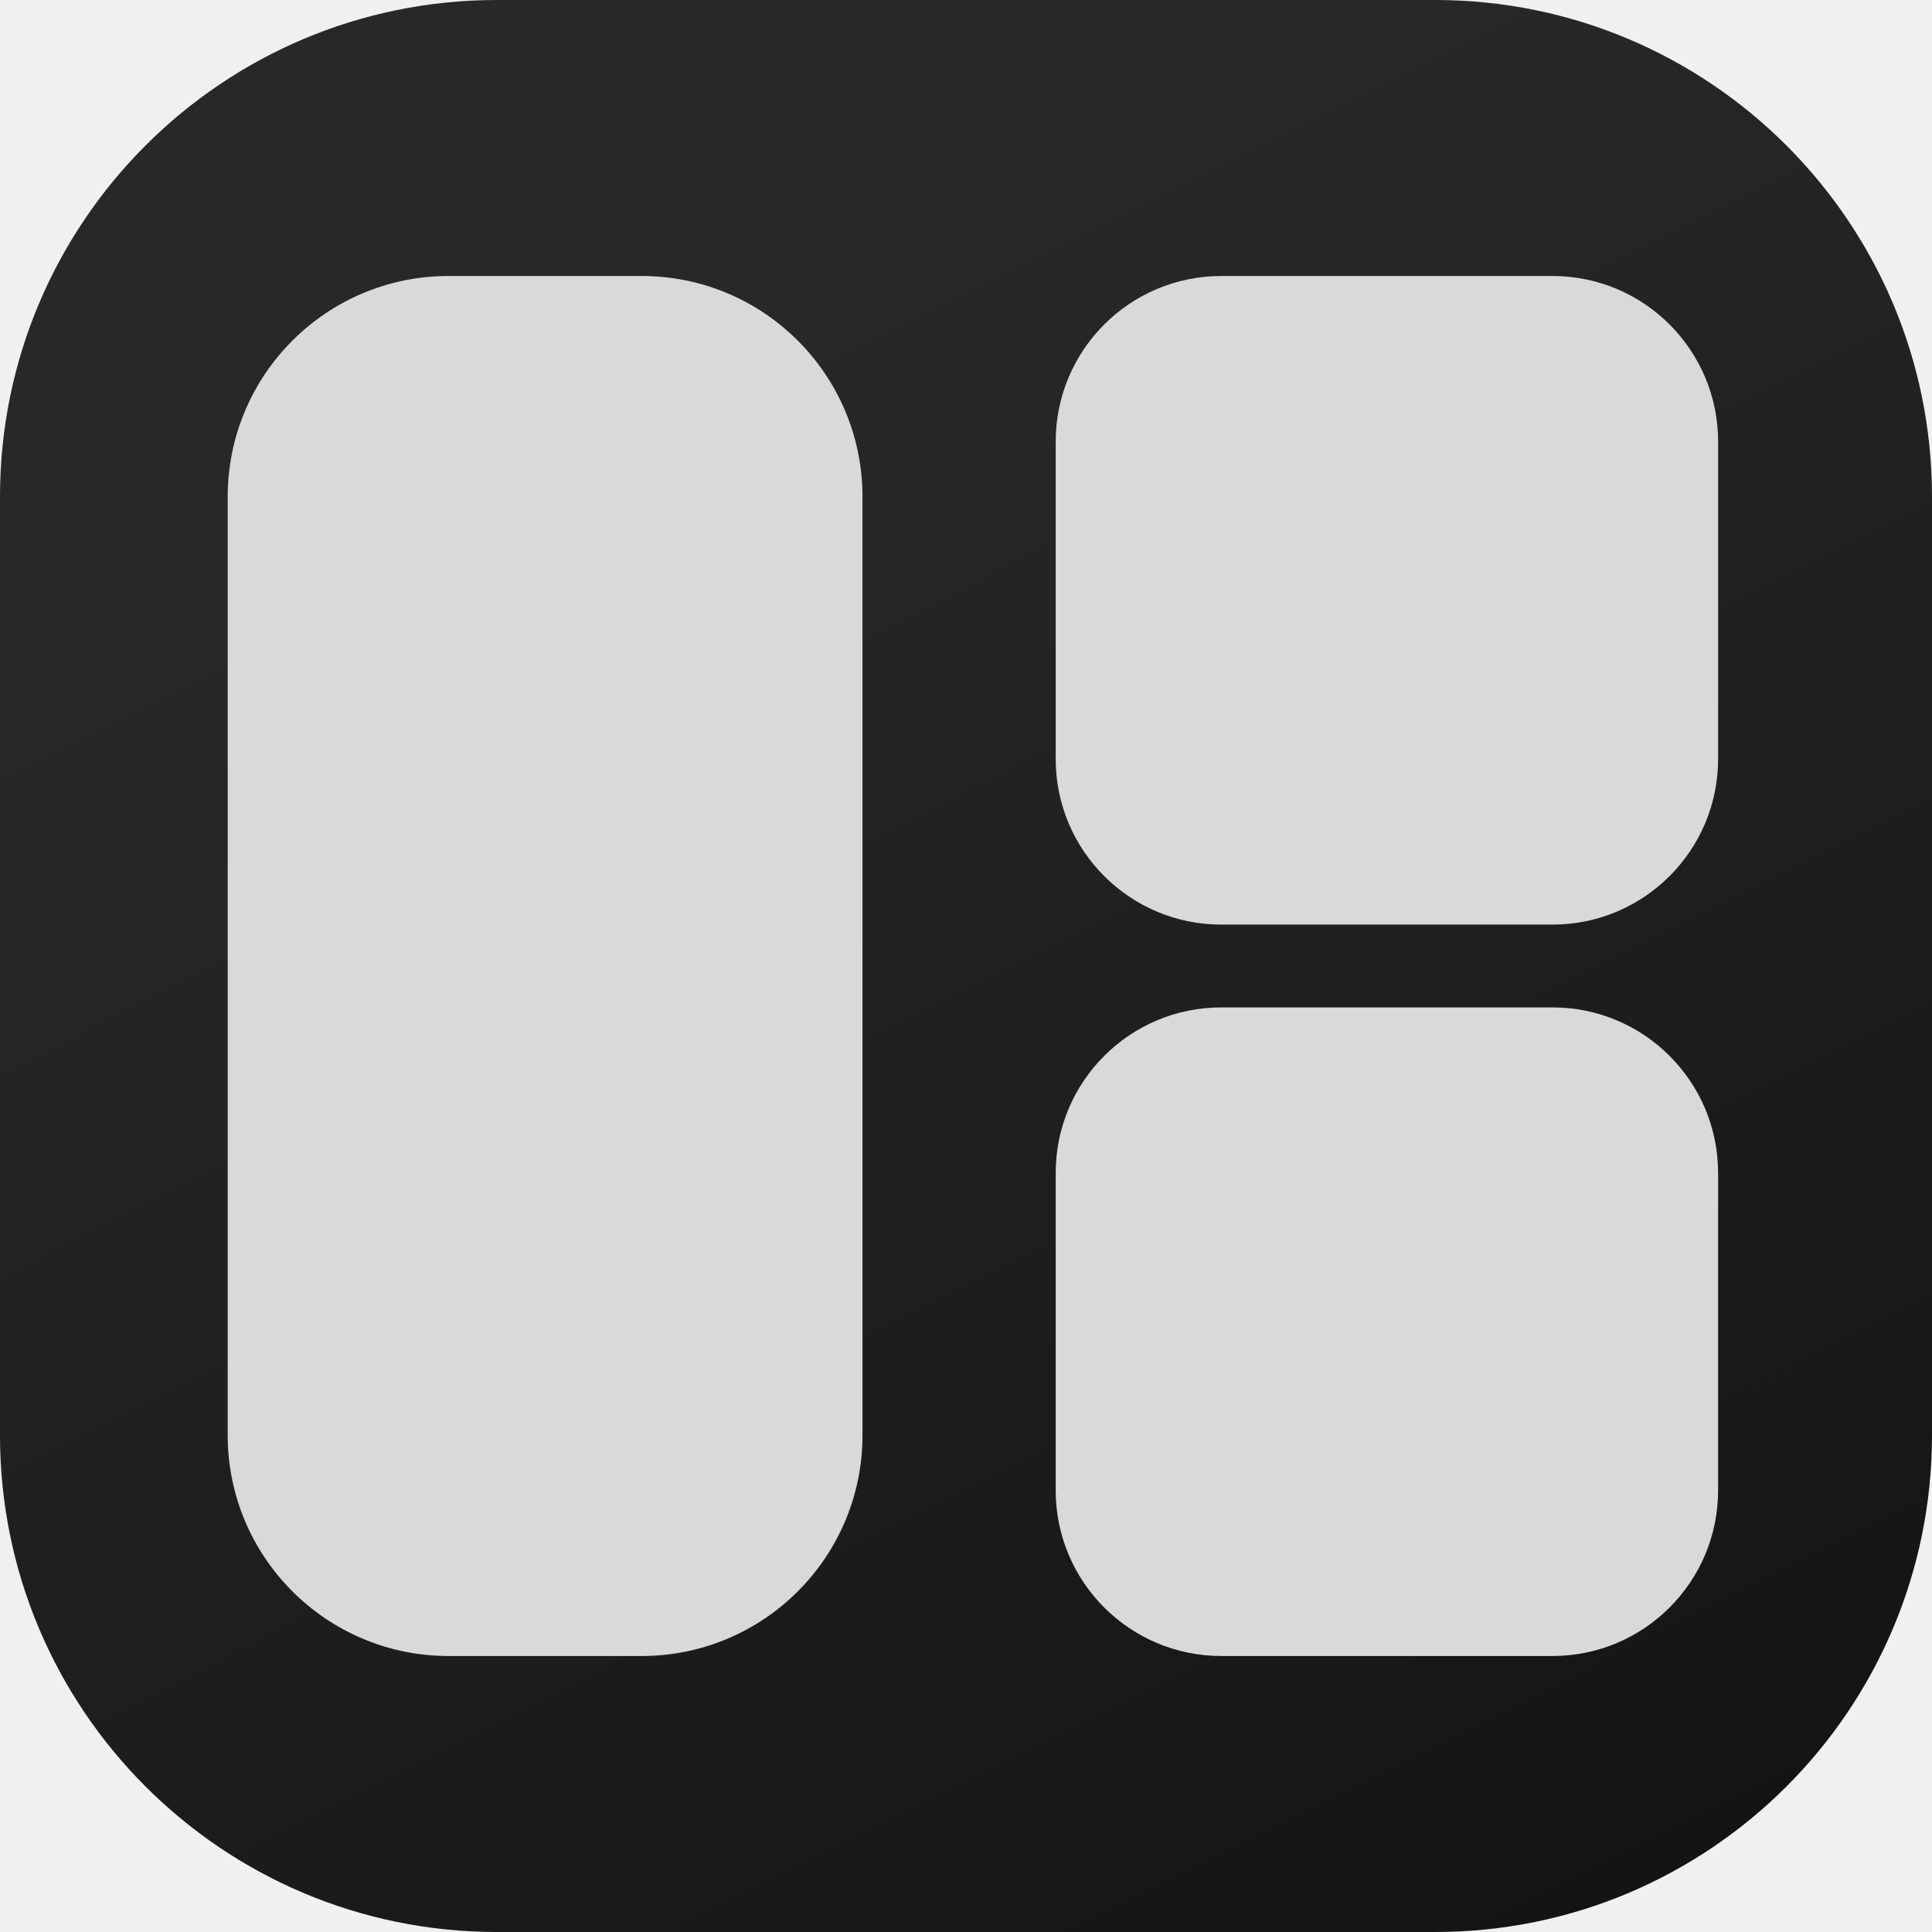
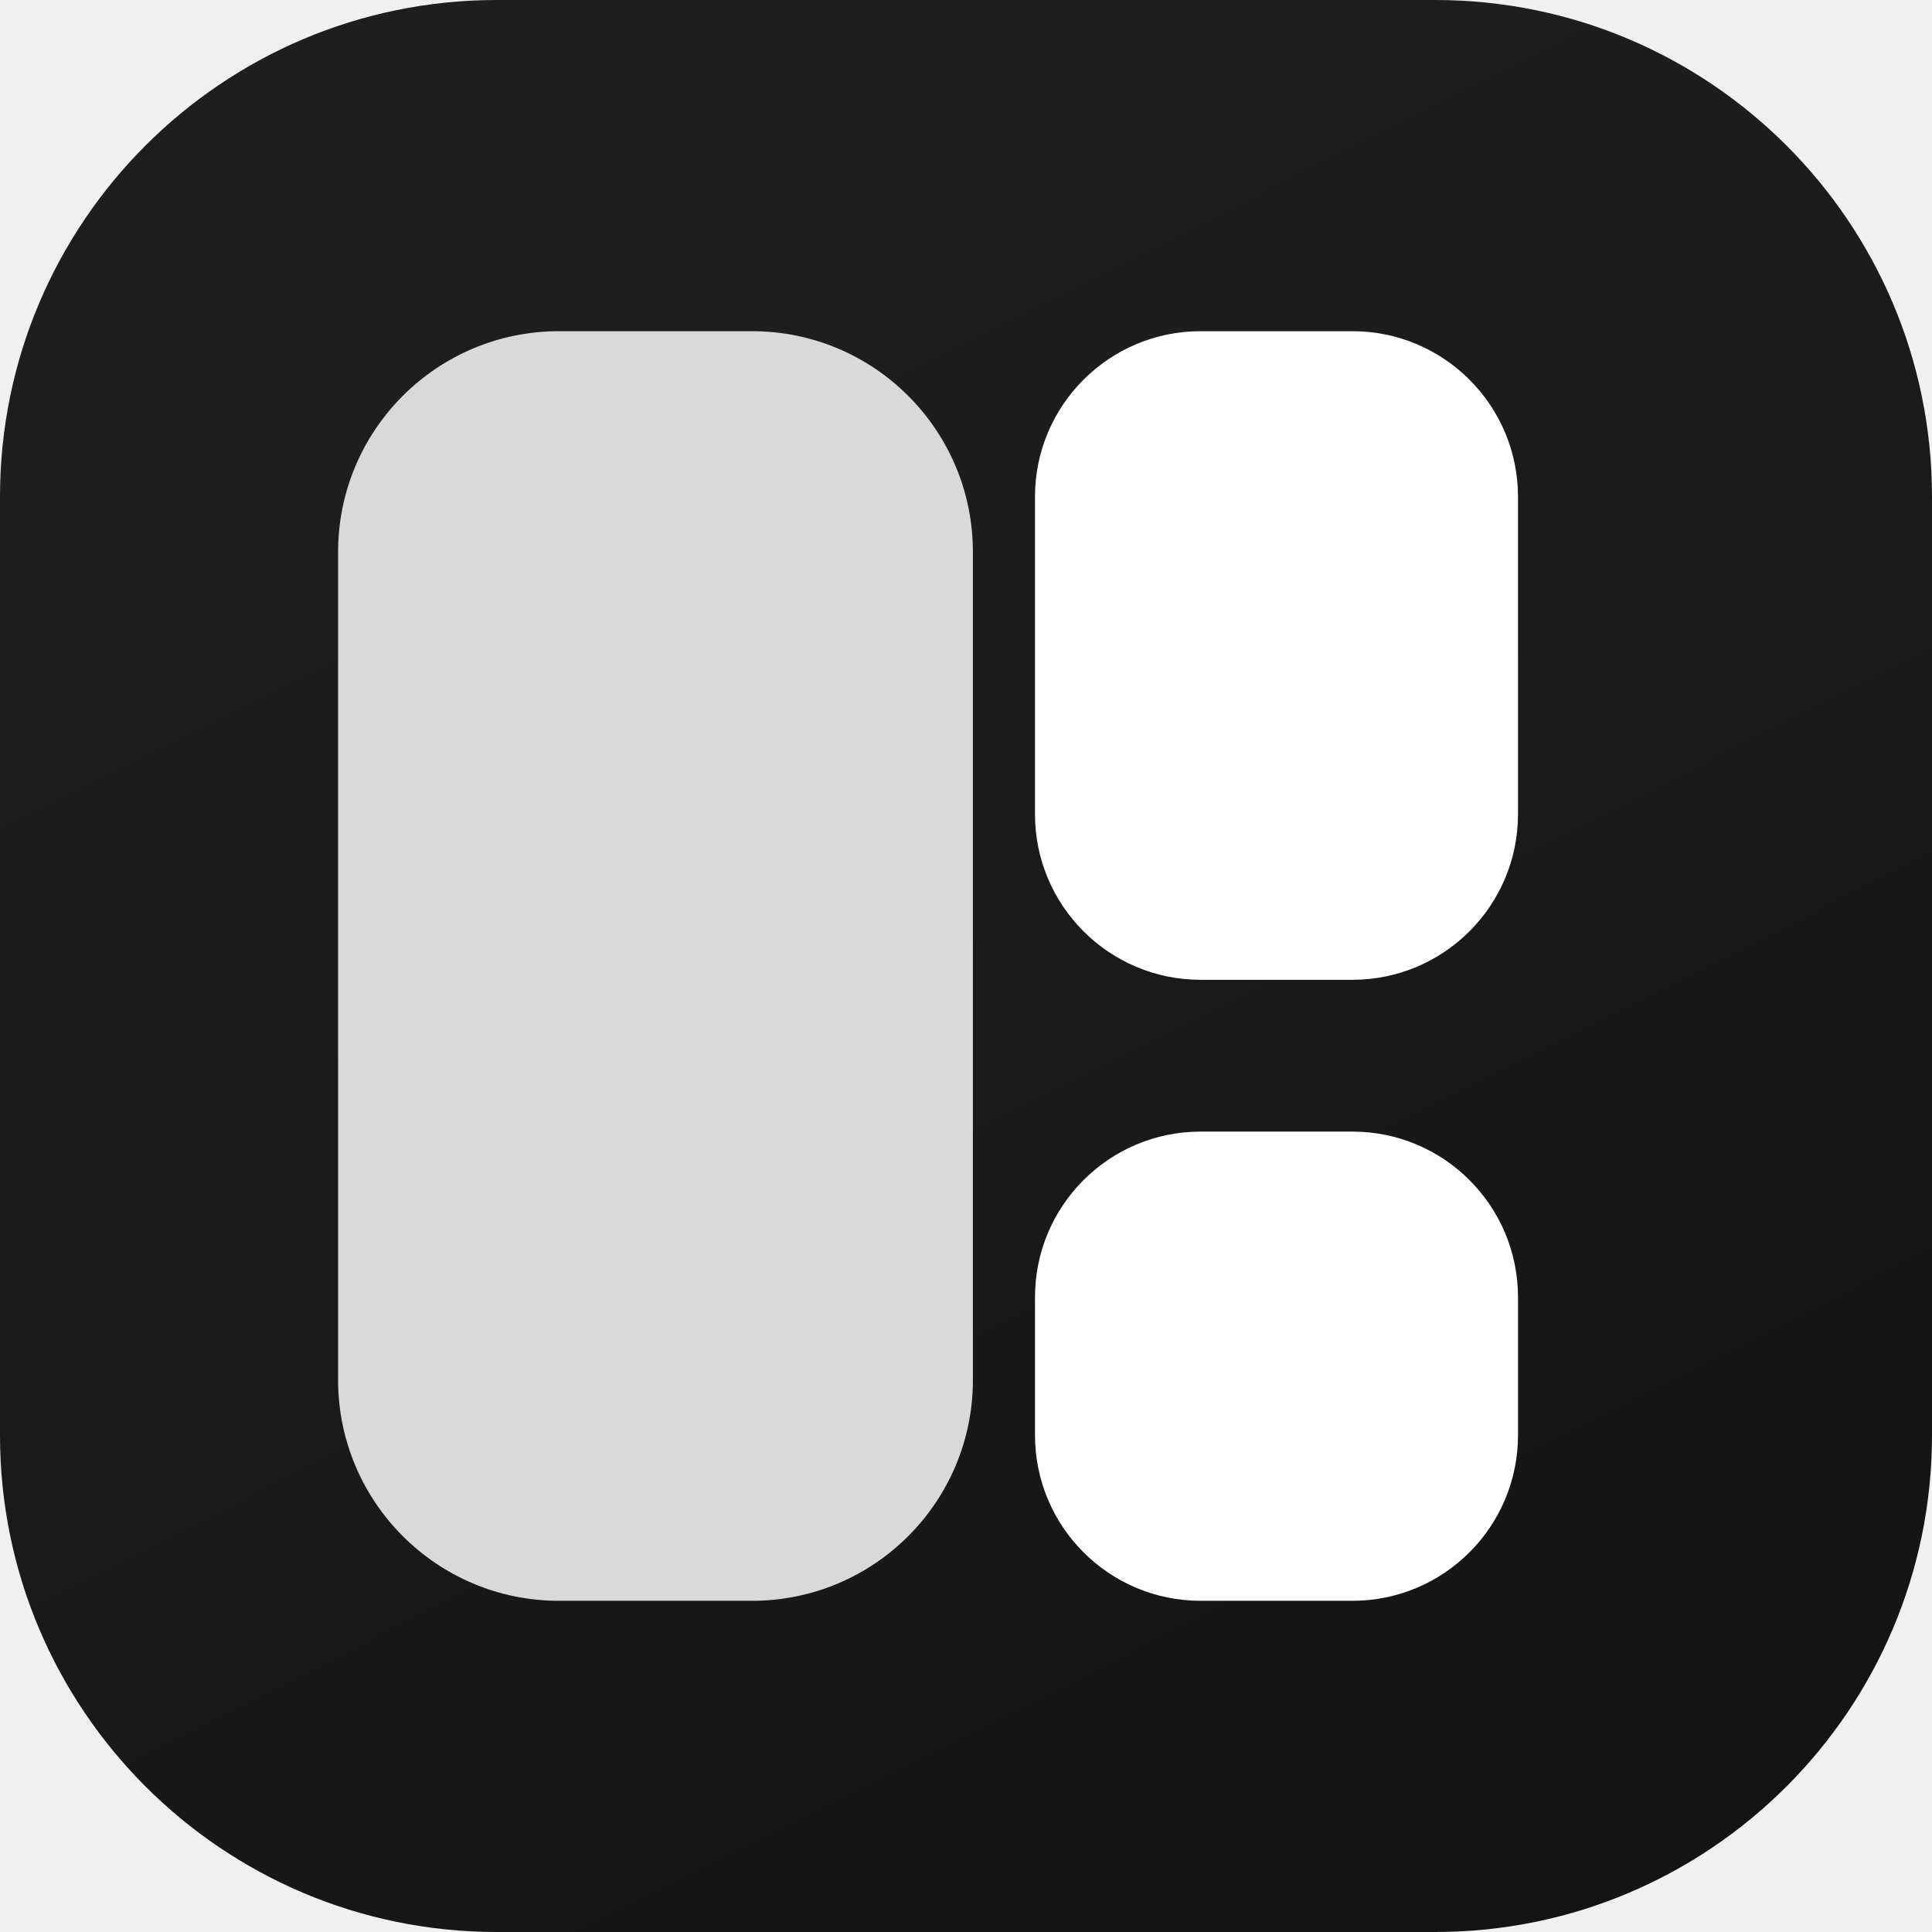
<svg xmlns="http://www.w3.org/2000/svg" width="70" height="70" viewBox="0 0 70 70" fill="none">
-   <rect width="70" height="70" rx="18" fill="url(#paint0_linear_2_13)" />
-   <rect x="8.25" y="10" width="23" height="50" rx="8" fill="#D9D9D9" />
-   <rect x="38.25" y="10" width="24" height="23.5" rx="6" fill="#D9D9D9" />
-   <rect x="38.25" y="36.5" width="24" height="23.5" rx="6" fill="#D9D9D9" />
+   <rect width="70" height="70" rx="18" fill="url(#paint0_linear_3_66)" />
+   <rect x="12.25" y="12" width="23" height="46" rx="8" fill="#D9D9D9" />
+   <rect x="37.5" y="12" width="17.5" height="23.5" rx="6" fill="white" />
+   <rect x="37.5" y="41" width="17.5" height="17" rx="6" fill="white" />
  <defs>
-     <linearGradient id="paint0_linear_2_13" x1="33" y1="8.5" x2="62.5" y2="67" gradientUnits="userSpaceOnUse">
-       <stop offset="0.017" stop-color="#282828" />
+     <linearGradient id="paint0_linear_3_66" x1="33" y1="8.5" x2="62.5" y2="67" gradientUnits="userSpaceOnUse">
+       <stop offset="0.017" stop-color="#1E1E1E" />
      <stop offset="1" stop-color="#141414" />
    </linearGradient>
  </defs>
</svg>
